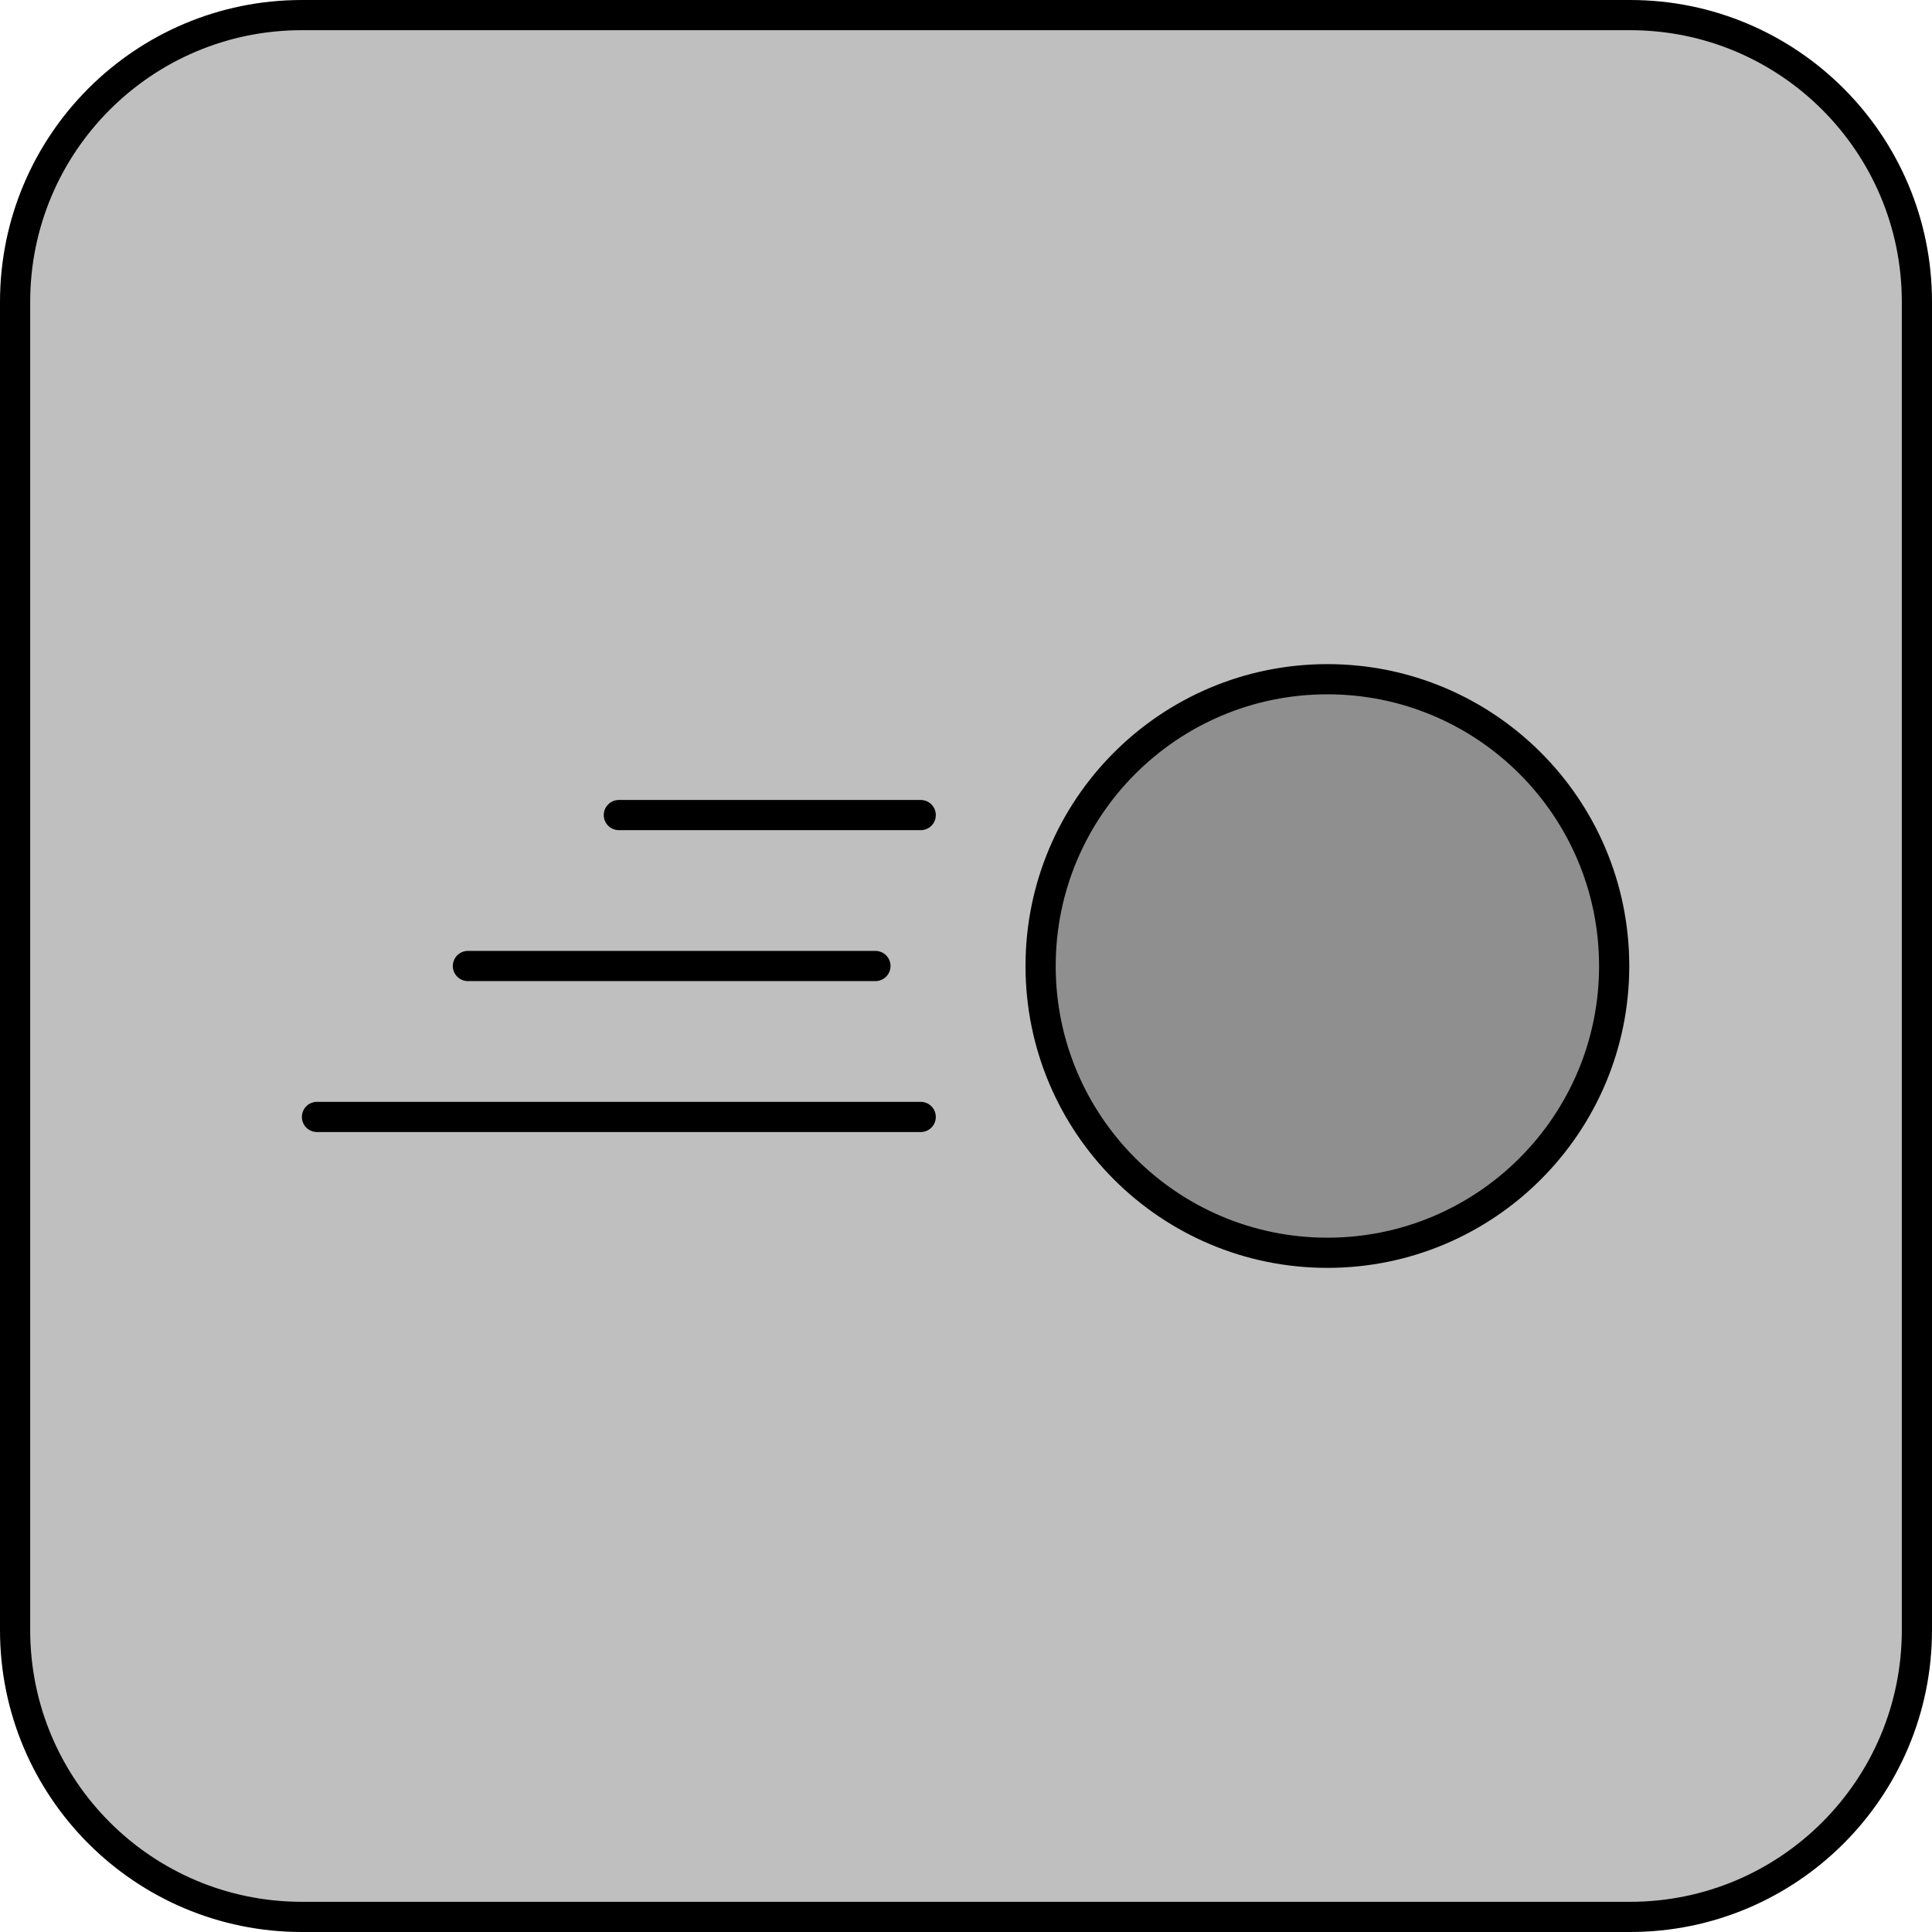
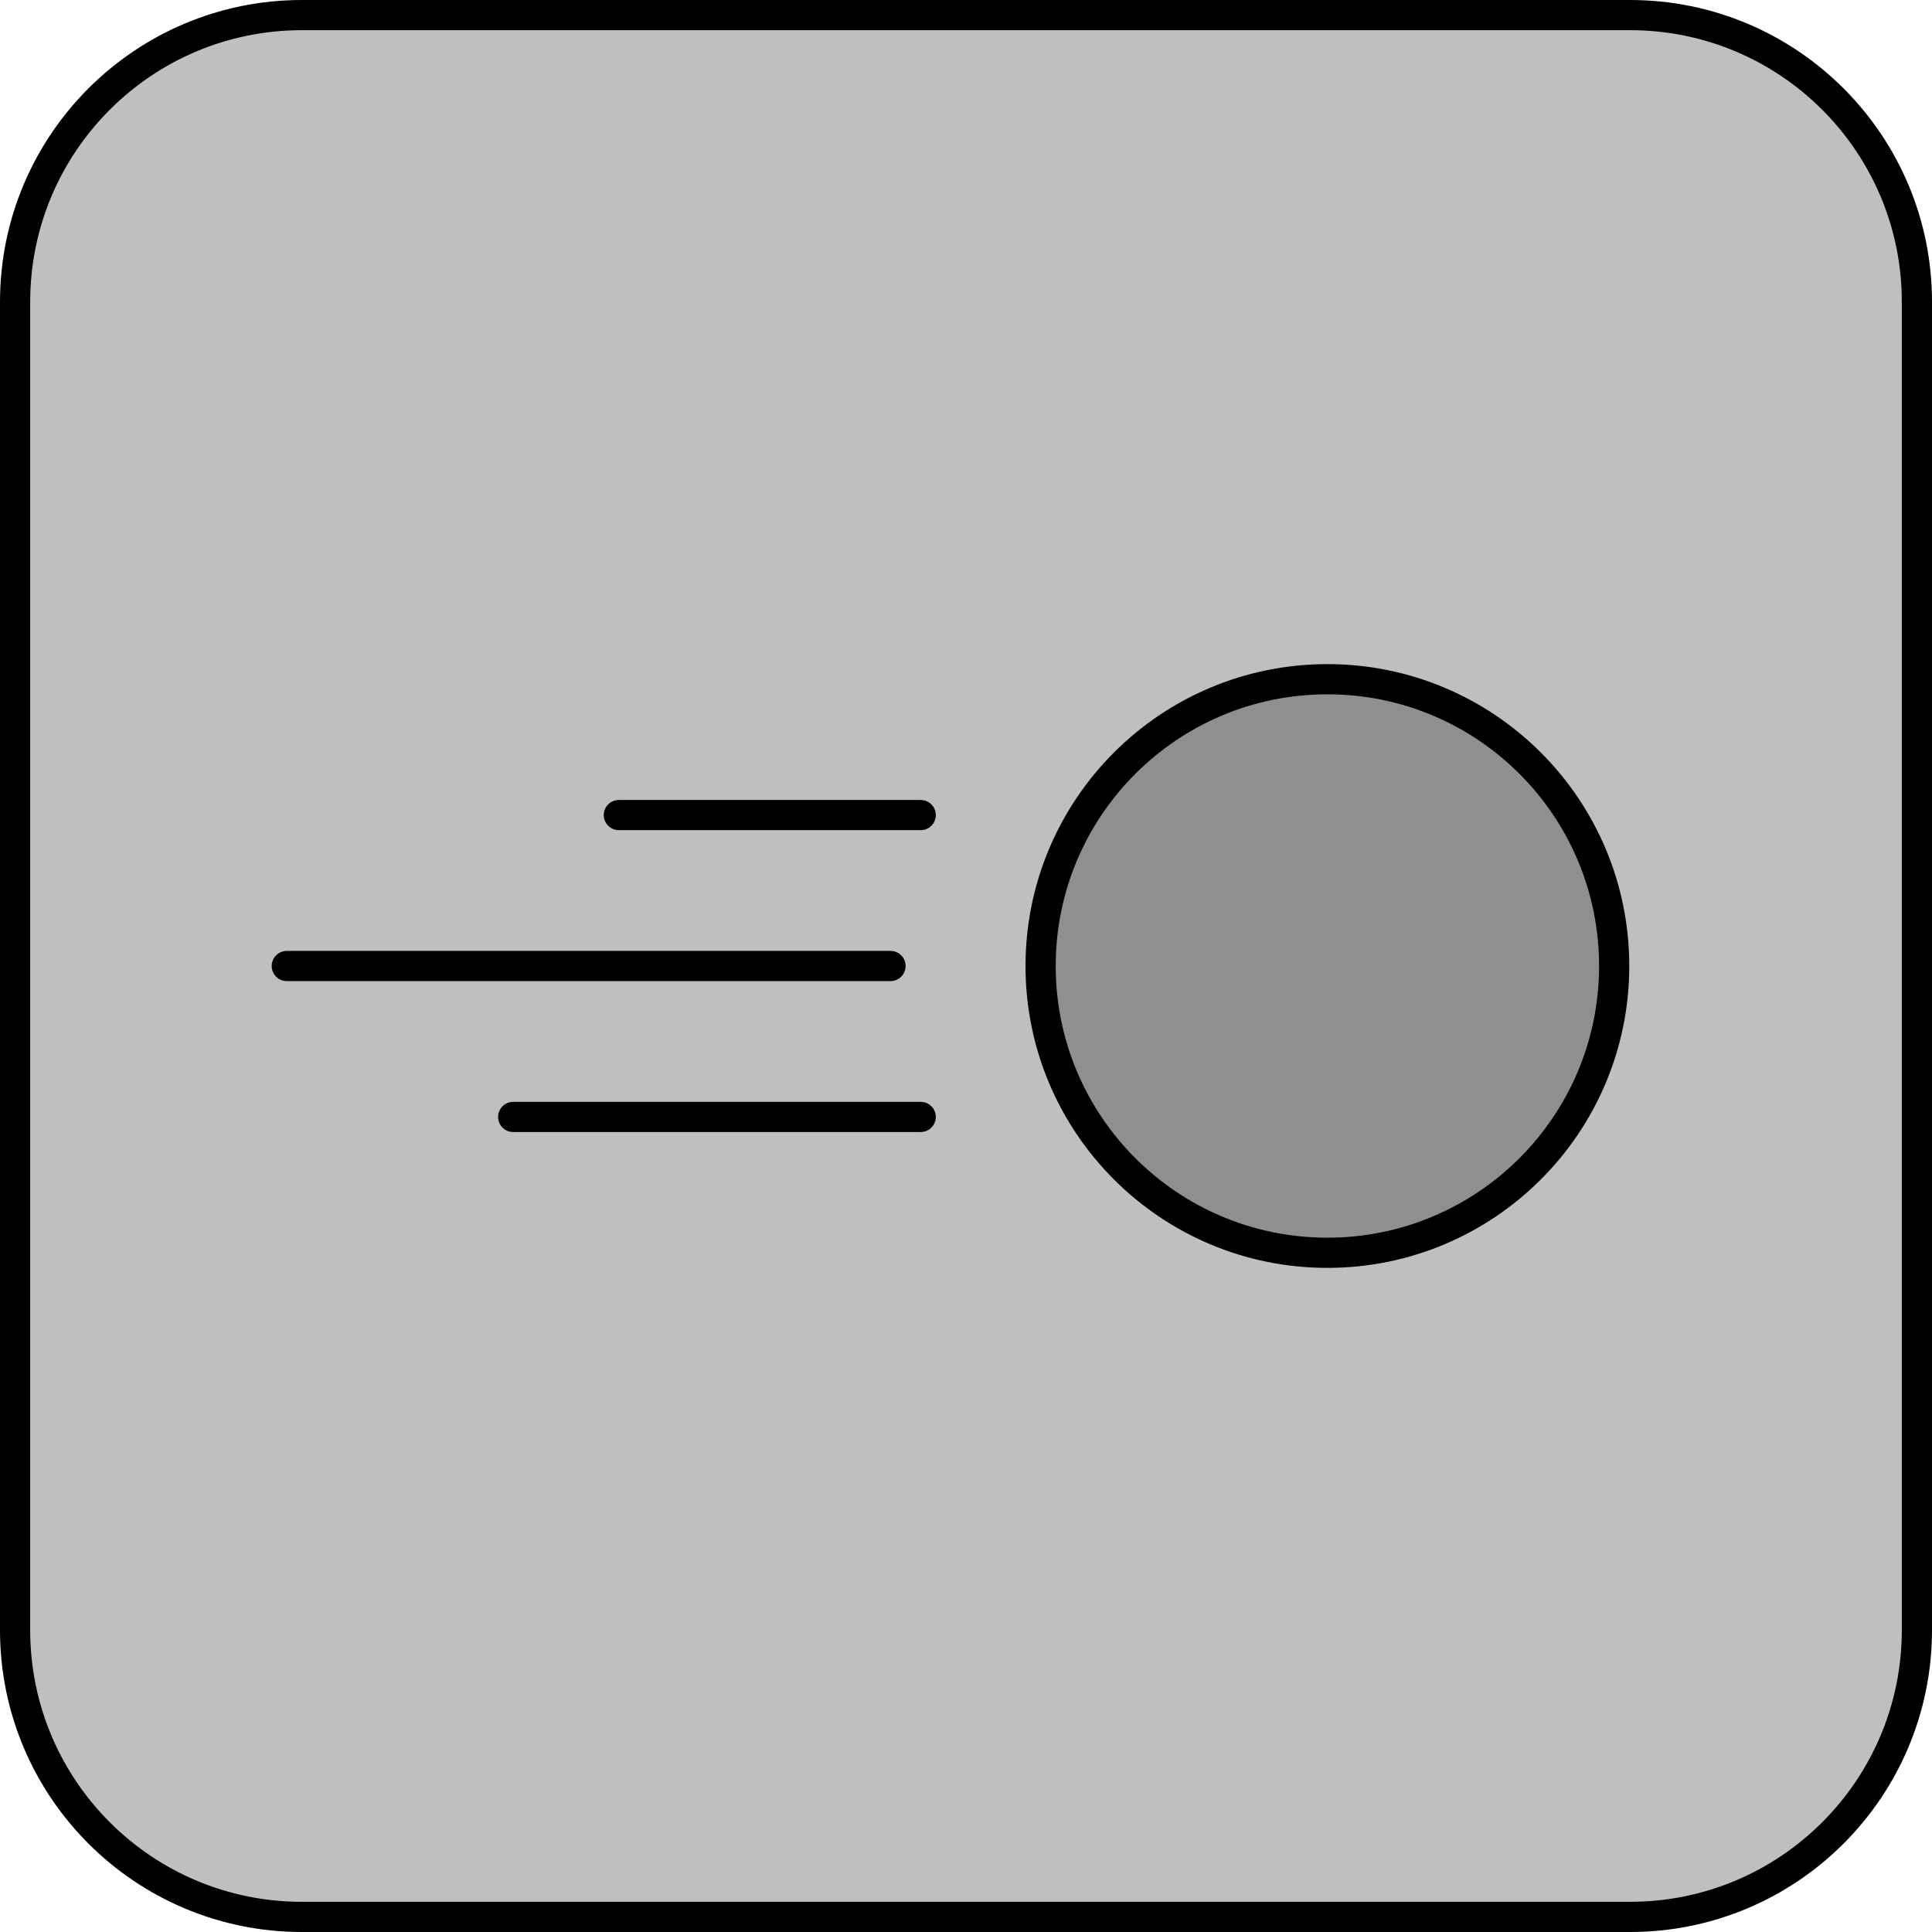
<svg xmlns="http://www.w3.org/2000/svg" width="128" height="128" viewBox="0 0 128 128" fill="none">
  <rect x="1" y="1" width="126" height="126" rx="19" fill="currentColor" fill-opacity="0.25" stroke="currentColor" stroke-width="2" />
  <circle cx="87.943" cy="64" r="19" fill="currentColor" fill-opacity="0.25" stroke="currentColor" stroke-width="2" />
  <path d="M41 54H61" stroke="currentColor" stroke-width="2" stroke-linecap="round" />
-   <path d="M21 74H61" stroke="currentColor" stroke-width="2" stroke-linecap="round" />
-   <path d="M31 64H58" stroke="currentColor" stroke-width="2" stroke-linecap="round" />
+   <path d="M19 64H59" stroke="currentColor" stroke-width="2" stroke-linecap="round" />
+   <path d="M34 74H61" stroke="currentColor" stroke-width="2" stroke-linecap="round" />
</svg>
